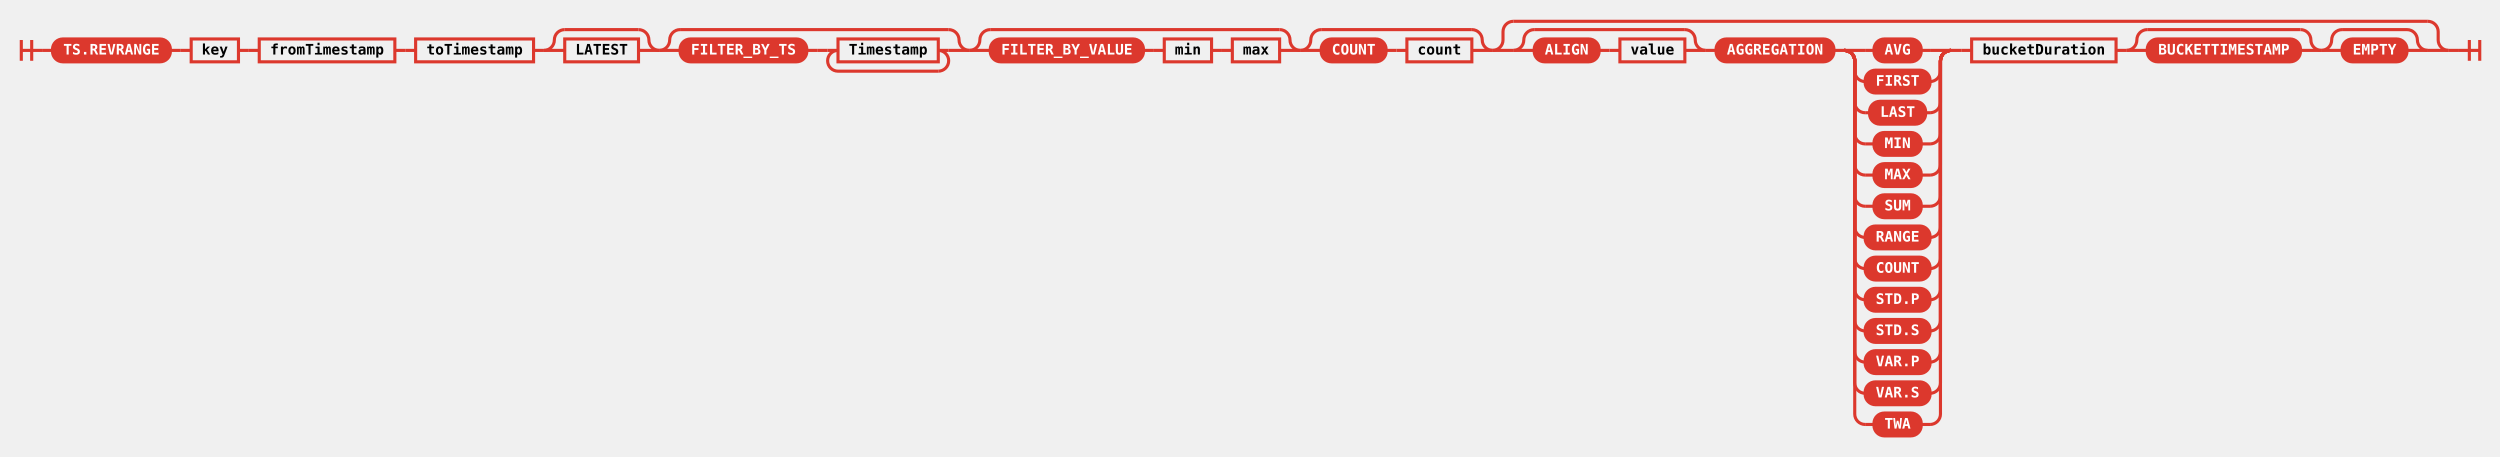
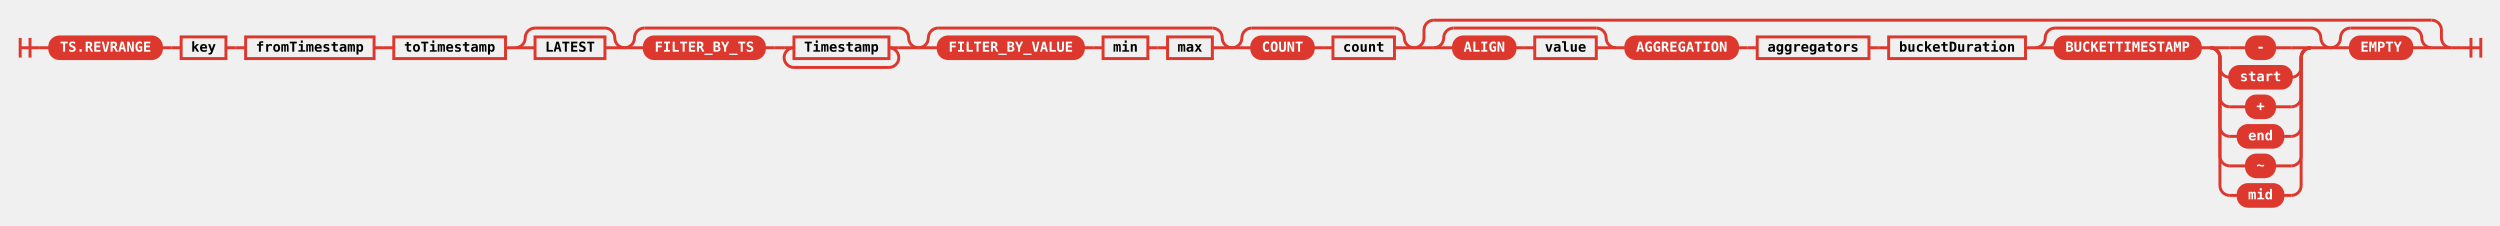
- <svg xmlns="http://www.w3.org/2000/svg" class="railroad-diagram" height="439" viewBox="0 0 2406.0 439" width="2406.0">
+ <svg xmlns="http://www.w3.org/2000/svg" class="railroad-diagram" height="229" viewBox="0 0 2539.5 229" width="2539.5">
  <defs>
    <style type="text/css">
svg.railroad-diagram { background-color: transparent; }
.terminal rect { fill: #DC382D !important; stroke: #DC382D !important; }
.terminal text { fill: white !important; font-weight: bold; }
.nonterminal rect { fill: none !important; stroke: #DC382D !important; stroke-width: 2; }
.nonterminal text { fill: #DC382D !important; font-weight: bold; }
path { stroke: #DC382D !important; stroke-width: 2; fill: none; }
circle { fill: #DC382D !important; stroke: #DC382D !important; }
</style>
  </defs>
  <g transform="translate(.5 .5)">
    <style>/*  */
	svg.railroad-diagram {
		background-color: transparent;
	}
	svg.railroad-diagram path {
		stroke-width:3;
		stroke: #DC382D;
		fill:rgba(0,0,0,0);
	}
	svg.railroad-diagram text {
		font:bold 14px monospace;
		text-anchor:middle;
	}
	svg.railroad-diagram text.label{
		text-anchor:start;
	}
	svg.railroad-diagram text.comment{
		font:italic 12px monospace;
	}
	svg.railroad-diagram rect{
		stroke-width:3;
		stroke: #DC382D;
		fill: none;
	}
	svg.railroad-diagram rect.group-box {
		stroke: #DC382D;
		stroke-dasharray: 10 5;
		fill: none;
	}

/*  */
</style>
    <g>
      <path d="M20 38v20m10 -20v20m-10 -10h20" />
    </g>
    <path d="M40 48h10" />
    <g>
      <path d="M50 48h0.0" />
-       <path d="M2356.0 48h0.0" />
+       <path d="M2489.5 48h0.0" />
      <g class="terminal ">
        <path d="M50.0 48h0.0" />
        <path d="M163.5 48h0.0" />
        <rect height="22" rx="10" ry="10" width="113.5" x="50.0" y="37" />
        <text x="106.75" y="52">TS.REVRANGE</text>
      </g>
      <path d="M163.5 48h10" />
      <path d="M173.5 48h10" />
      <g class="non-terminal ">
        <path d="M183.5 48h0.0" />
        <path d="M229.0 48h0.0" />
        <rect height="22" width="45.5" x="183.5" y="37" />
        <text x="206.25" y="52">key</text>
      </g>
      <path d="M229.0 48h10" />
      <path d="M239.0 48h10" />
      <g class="non-terminal ">
        <path d="M249.0 48h0.0" />
        <path d="M379.5 48h0.0" />
        <rect height="22" width="130.5" x="249.0" y="37" />
        <text x="314.25" y="52">fromTimestamp</text>
      </g>
      <path d="M379.5 48h10" />
      <path d="M389.5 48h10" />
      <g class="non-terminal ">
        <path d="M399.5 48h0.0" />
        <path d="M513.0 48h0.0" />
        <rect height="22" width="113.5" x="399.5" y="37" />
        <text x="456.25" y="52">toTimestamp</text>
      </g>
      <path d="M513.0 48h10" />
      <g>
        <path d="M523.0 48h0.0" />
        <path d="M634.0 48h0.0" />
        <path d="M523.0 48a10 10 0 0 0 10 -10v0a10 10 0 0 1 10 -10" />
        <g>
          <path d="M543.0 28h71.0" />
        </g>
        <path d="M614.0 28a10 10 0 0 1 10 10v0a10 10 0 0 0 10 10" />
        <path d="M523.0 48h20" />
        <g class="non-terminal ">
          <path d="M543.0 48h0.0" />
          <path d="M614.0 48h0.0" />
          <rect height="22" width="71.0" x="543.0" y="37" />
          <text x="578.5" y="52">LATEST</text>
        </g>
        <path d="M614.0 48h20" />
      </g>
      <g>
        <path d="M634.0 48h0.0" />
        <path d="M932.5 48h0.0" />
        <path d="M634.0 48a10 10 0 0 0 10 -10v0a10 10 0 0 1 10 -10" />
        <g>
          <path d="M654.0 28h258.5" />
        </g>
        <path d="M912.5 28a10 10 0 0 1 10 10v0a10 10 0 0 0 10 10" />
        <path d="M634.0 48h20" />
        <g>
          <path d="M654.0 48h0.0" />
          <path d="M912.5 48h0.0" />
          <g class="terminal ">
            <path d="M654.0 48h0.0" />
            <path d="M776.0 48h0.0" />
            <rect height="22" rx="10" ry="10" width="122.0" x="654.0" y="37" />
            <text x="715.0" y="52">FILTER_BY_TS</text>
          </g>
          <path d="M776.0 48h10" />
          <path d="M786.0 48h10" />
          <g>
            <path d="M796.0 48h0.0" />
            <path d="M912.5 48h0.0" />
            <path d="M796.0 48h10" />
            <g class="non-terminal ">
              <path d="M806.0 48h0.0" />
              <path d="M902.5 48h0.0" />
              <rect height="22" width="96.5" x="806.0" y="37" />
              <text x="854.25" y="52">Timestamp</text>
            </g>
            <path d="M902.5 48h10" />
            <path d="M806.0 48a10 10 0 0 0 -10 10v0a10 10 0 0 0 10 10" />
            <g>
              <path d="M806.0 68h96.5" />
            </g>
            <path d="M902.5 68a10 10 0 0 0 10 -10v0a10 10 0 0 0 -10 -10" />
          </g>
        </g>
        <path d="M912.5 48h20" />
      </g>
      <g>
        <path d="M932.5 48h0.0" />
        <path d="M1251.0 48h0.0" />
        <path d="M932.5 48a10 10 0 0 0 10 -10v0a10 10 0 0 1 10 -10" />
        <g>
          <path d="M952.5 28h278.5" />
        </g>
        <path d="M1231.0 28a10 10 0 0 1 10 10v0a10 10 0 0 0 10 10" />
        <path d="M932.5 48h20" />
        <g>
          <path d="M952.5 48h0.0" />
          <path d="M1231.0 48h0.0" />
          <g class="terminal ">
            <path d="M952.5 48h0.0" />
            <path d="M1100.0 48h0.0" />
            <rect height="22" rx="10" ry="10" width="147.5" x="952.5" y="37" />
            <text x="1026.25" y="52">FILTER_BY_VALUE</text>
          </g>
          <path d="M1100.0 48h10" />
          <path d="M1110.0 48h10" />
          <g class="non-terminal ">
            <path d="M1120.0 48h0.0" />
            <path d="M1165.5 48h0.0" />
            <rect height="22" width="45.5" x="1120.0" y="37" />
            <text x="1142.75" y="52">min</text>
          </g>
          <path d="M1165.5 48h10" />
          <path d="M1175.5 48h10" />
          <g class="non-terminal ">
            <path d="M1185.5 48h0.0" />
            <path d="M1231.0 48h0.0" />
            <rect height="22" width="45.5" x="1185.5" y="37" />
            <text x="1208.25" y="52">max</text>
          </g>
        </g>
        <path d="M1231.0 48h20" />
      </g>
      <g>
        <path d="M1251.0 48h0.0" />
        <path d="M1436.0 48h0.0" />
        <path d="M1251.0 48a10 10 0 0 0 10 -10v0a10 10 0 0 1 10 -10" />
        <g>
          <path d="M1271.0 28h145.0" />
        </g>
        <path d="M1416.0 28a10 10 0 0 1 10 10v0a10 10 0 0 0 10 10" />
        <path d="M1251.0 48h20" />
        <g>
          <path d="M1271.0 48h0.0" />
          <path d="M1416.0 48h0.0" />
          <g class="terminal ">
            <path d="M1271.0 48h0.0" />
            <path d="M1333.5 48h0.0" />
            <rect height="22" rx="10" ry="10" width="62.5" x="1271.0" y="37" />
            <text x="1302.25" y="52">COUNT</text>
          </g>
          <path d="M1333.5 48h10" />
          <path d="M1343.5 48h10" />
          <g class="non-terminal ">
            <path d="M1353.5 48h0.0" />
            <path d="M1416.0 48h0.0" />
            <rect height="22" width="62.5" x="1353.5" y="37" />
            <text x="1384.75" y="52">count</text>
          </g>
        </g>
        <path d="M1416.0 48h20" />
      </g>
      <g>
        <path d="M1436.0 48h0.0" />
-         <path d="M2356.0 48h0.0" />
+         <path d="M2489.5 48h0.0" />
        <path d="M1436.0 48a10 10 0 0 0 10 -10v-8a10 10 0 0 1 10 -10" />
        <g>
-           <path d="M1456.0 20h880.0" />
-         </g>
-         <path d="M2336.0 20a10 10 0 0 1 10 10v8a10 10 0 0 0 10 10" />
+           <path d="M1456.0 20h1013.5" />
+         </g>
+         <path d="M2469.5 20a10 10 0 0 1 10 10v8a10 10 0 0 0 10 10" />
        <path d="M1436.0 48h20" />
        <g>
          <path d="M1456.0 48h0.0" />
-           <path d="M2336.0 48h0.0" />
+           <path d="M2469.5 48h0.0" />
          <g>
            <path d="M1456.0 48h0.0" />
            <path d="M1641.0 48h0.0" />
            <path d="M1456.0 48a10 10 0 0 0 10 -10v0a10 10 0 0 1 10 -10" />
            <g>
              <path d="M1476.0 28h145.0" />
            </g>
            <path d="M1621.0 28a10 10 0 0 1 10 10v0a10 10 0 0 0 10 10" />
            <path d="M1456.0 48h20" />
            <g>
              <path d="M1476.0 48h0.0" />
              <path d="M1621.0 48h0.0" />
              <g class="terminal ">
                <path d="M1476.0 48h0.0" />
                <path d="M1538.5 48h0.0" />
                <rect height="22" rx="10" ry="10" width="62.5" x="1476.0" y="37" />
                <text x="1507.25" y="52">ALIGN</text>
              </g>
              <path d="M1538.5 48h10" />
              <path d="M1548.5 48h10" />
              <g class="non-terminal ">
                <path d="M1558.5 48h0.0" />
                <path d="M1621.0 48h0.0" />
                <rect height="22" width="62.5" x="1558.5" y="37" />
                <text x="1589.75" y="52">value</text>
              </g>
            </g>
            <path d="M1621.0 48h20" />
          </g>
          <path d="M1641.0 48h10" />
          <g>
            <path d="M1651.0 48h0.0" />
-             <path d="M1877.0 48h0.0" />
+             <path d="M1898.0 48h0.0" />
            <g class="terminal ">
              <path d="M1651.0 48h0.0" />
              <path d="M1764.5 48h0.0" />
              <rect height="22" rx="10" ry="10" width="113.5" x="1651.0" y="37" />
              <text x="1707.75" y="52">AGGREGATION</text>
            </g>
            <path d="M1764.5 48h10" />
-             <g>
-               <path d="M1774.5 48h0.0" />
-               <path d="M1877.0 48h0.0" />
-               <path d="M1774.5 48h20" />
+             <path d="M1774.5 48h10" />
+             <g class="non-terminal ">
+               <path d="M1784.5 48h0.0" />
+               <path d="M1898.0 48h0.0" />
+               <rect height="22" width="113.5" x="1784.5" y="37" />
+               <text x="1841.25" y="52">aggregators</text>
+             </g>
+           </g>
+           <path d="M1898.0 48h10" />
+           <path d="M1908.0 48h10" />
+           <g class="non-terminal ">
+             <path d="M1918.0 48h0.0" />
+             <path d="M2057.0 48h0.0" />
+             <rect height="22" width="139.0" x="1918.0" y="37" />
+             <text x="1987.5" y="52">bucketDuration</text>
+           </g>
+           <path d="M2057.0 48h10" />
+           <g>
+             <path d="M2067.0 48h0.0" />
+             <path d="M2367.0 48h0.0" />
+             <path d="M2067.0 48a10 10 0 0 0 10 -10v0a10 10 0 0 1 10 -10" />
+             <g>
+               <path d="M2087.0 28h260.0" />
+             </g>
+             <path d="M2347.0 28a10 10 0 0 1 10 10v0a10 10 0 0 0 10 10" />
+             <path d="M2067.0 48h20" />
+             <g>
+               <path d="M2087.0 48h0.0" />
+               <path d="M2347.0 48h0.0" />
              <g class="terminal ">
-                 <path d="M1794.5 48h8.5" />
-                 <path d="M1848.5 48h8.5" />
-                 <rect height="22" rx="10" ry="10" width="45.5" x="1803.0" y="37" />
-                 <text x="1825.75" y="52">AVG</text>
+                 <path d="M2087.0 48h0.0" />
+                 <path d="M2234.5 48h0.0" />
+                 <rect height="22" rx="10" ry="10" width="147.5" x="2087.0" y="37" />
+                 <text x="2160.75" y="52">BUCKETTIMESTAMP</text>
              </g>
-               <path d="M1857.0 48h20" />
-               <path d="M1774.5 48a10 10 0 0 1 10 10v10a10 10 0 0 0 10 10" />
-               <g class="terminal ">
-                 <path d="M1794.5 78h0.0" />
-                 <path d="M1857.0 78h0.0" />
-                 <rect height="22" rx="10" ry="10" width="62.5" x="1794.5" y="67" />
-                 <text x="1825.75" y="82">FIRST</text>
+               <path d="M2234.5 48h10" />
+               <g>
+                 <path d="M2244.5 48h0.0" />
+                 <path d="M2347.0 48h0.0" />
+                 <path d="M2244.5 48h20" />
+                 <g class="terminal ">
+                   <path d="M2264.5 48h17.0" />
+                   <path d="M2310.0 48h17.0" />
+                   <rect height="22" rx="10" ry="10" width="28.5" x="2281.5" y="37" />
+                   <text x="2295.75" y="52">-</text>
+                 </g>
+                 <path d="M2327.0 48h20" />
+                 <path d="M2244.5 48a10 10 0 0 1 10 10v10a10 10 0 0 0 10 10" />
+                 <g class="terminal ">
+                   <path d="M2264.5 78h0.0" />
+                   <path d="M2327.0 78h0.0" />
+                   <rect height="22" rx="10" ry="10" width="62.5" x="2264.5" y="67" />
+                   <text x="2295.75" y="82">start</text>
+                 </g>
+                 <path d="M2327.0 78a10 10 0 0 0 10 -10v-10a10 10 0 0 1 10 -10" />
+                 <path d="M2244.5 48a10 10 0 0 1 10 10v40a10 10 0 0 0 10 10" />
+                 <g class="terminal ">
+                   <path d="M2264.5 108h17.0" />
+                   <path d="M2310.0 108h17.0" />
+                   <rect height="22" rx="10" ry="10" width="28.5" x="2281.5" y="97" />
+                   <text x="2295.75" y="112">+</text>
+                 </g>
+                 <path d="M2327.0 108a10 10 0 0 0 10 -10v-40a10 10 0 0 1 10 -10" />
+                 <path d="M2244.5 48a10 10 0 0 1 10 10v70a10 10 0 0 0 10 10" />
+                 <g class="terminal ">
+                   <path d="M2264.5 138h8.5" />
+                   <path d="M2318.5 138h8.5" />
+                   <rect height="22" rx="10" ry="10" width="45.5" x="2273.0" y="127" />
+                   <text x="2295.75" y="142">end</text>
+                 </g>
+                 <path d="M2327.0 138a10 10 0 0 0 10 -10v-70a10 10 0 0 1 10 -10" />
+                 <path d="M2244.5 48a10 10 0 0 1 10 10v100a10 10 0 0 0 10 10" />
+                 <g class="terminal ">
+                   <path d="M2264.5 168h17.0" />
+                   <path d="M2310.0 168h17.0" />
+                   <rect height="22" rx="10" ry="10" width="28.5" x="2281.5" y="157" />
+                   <text x="2295.75" y="172">~</text>
+                 </g>
+                 <path d="M2327.0 168a10 10 0 0 0 10 -10v-100a10 10 0 0 1 10 -10" />
+                 <path d="M2244.5 48a10 10 0 0 1 10 10v130a10 10 0 0 0 10 10" />
+                 <g class="terminal ">
+                   <path d="M2264.5 198h8.5" />
+                   <path d="M2318.5 198h8.5" />
+                   <rect height="22" rx="10" ry="10" width="45.5" x="2273.0" y="187" />
+                   <text x="2295.75" y="202">mid</text>
+                 </g>
+                 <path d="M2327.0 198a10 10 0 0 0 10 -10v-130a10 10 0 0 1 10 -10" />
              </g>
-               <path d="M1857.0 78a10 10 0 0 0 10 -10v-10a10 10 0 0 1 10 -10" />
-               <path d="M1774.5 48a10 10 0 0 1 10 10v40a10 10 0 0 0 10 10" />
-               <g class="terminal ">
-                 <path d="M1794.5 108h4.25" />
-                 <path d="M1852.75 108h4.25" />
-                 <rect height="22" rx="10" ry="10" width="54.0" x="1798.75" y="97" />
-                 <text x="1825.75" y="112">LAST</text>
-               </g>
-               <path d="M1857.0 108a10 10 0 0 0 10 -10v-40a10 10 0 0 1 10 -10" />
-               <path d="M1774.5 48a10 10 0 0 1 10 10v70a10 10 0 0 0 10 10" />
-               <g class="terminal ">
-                 <path d="M1794.5 138h8.5" />
-                 <path d="M1848.5 138h8.5" />
-                 <rect height="22" rx="10" ry="10" width="45.5" x="1803.0" y="127" />
-                 <text x="1825.75" y="142">MIN</text>
-               </g>
-               <path d="M1857.0 138a10 10 0 0 0 10 -10v-70a10 10 0 0 1 10 -10" />
-               <path d="M1774.5 48a10 10 0 0 1 10 10v100a10 10 0 0 0 10 10" />
-               <g class="terminal ">
-                 <path d="M1794.5 168h8.5" />
-                 <path d="M1848.5 168h8.5" />
-                 <rect height="22" rx="10" ry="10" width="45.5" x="1803.0" y="157" />
-                 <text x="1825.75" y="172">MAX</text>
-               </g>
-               <path d="M1857.0 168a10 10 0 0 0 10 -10v-100a10 10 0 0 1 10 -10" />
-               <path d="M1774.5 48a10 10 0 0 1 10 10v130a10 10 0 0 0 10 10" />
-               <g class="terminal ">
-                 <path d="M1794.5 198h8.5" />
-                 <path d="M1848.5 198h8.5" />
-                 <rect height="22" rx="10" ry="10" width="45.5" x="1803.0" y="187" />
-                 <text x="1825.75" y="202">SUM</text>
-               </g>
-               <path d="M1857.0 198a10 10 0 0 0 10 -10v-130a10 10 0 0 1 10 -10" />
-               <path d="M1774.5 48a10 10 0 0 1 10 10v160a10 10 0 0 0 10 10" />
-               <g class="terminal ">
-                 <path d="M1794.5 228h0.0" />
-                 <path d="M1857.0 228h0.0" />
-                 <rect height="22" rx="10" ry="10" width="62.5" x="1794.5" y="217" />
-                 <text x="1825.75" y="232">RANGE</text>
-               </g>
-               <path d="M1857.0 228a10 10 0 0 0 10 -10v-160a10 10 0 0 1 10 -10" />
-               <path d="M1774.5 48a10 10 0 0 1 10 10v190a10 10 0 0 0 10 10" />
-               <g class="terminal ">
-                 <path d="M1794.5 258h0.0" />
-                 <path d="M1857.0 258h0.0" />
-                 <rect height="22" rx="10" ry="10" width="62.5" x="1794.5" y="247" />
-                 <text x="1825.75" y="262">COUNT</text>
-               </g>
-               <path d="M1857.0 258a10 10 0 0 0 10 -10v-190a10 10 0 0 1 10 -10" />
-               <path d="M1774.5 48a10 10 0 0 1 10 10v220a10 10 0 0 0 10 10" />
-               <g class="terminal ">
-                 <path d="M1794.5 288h0.0" />
-                 <path d="M1857.0 288h0.0" />
-                 <rect height="22" rx="10" ry="10" width="62.5" x="1794.5" y="277" />
-                 <text x="1825.75" y="292">STD.P</text>
-               </g>
-               <path d="M1857.0 288a10 10 0 0 0 10 -10v-220a10 10 0 0 1 10 -10" />
-               <path d="M1774.5 48a10 10 0 0 1 10 10v250a10 10 0 0 0 10 10" />
-               <g class="terminal ">
-                 <path d="M1794.5 318h0.0" />
-                 <path d="M1857.0 318h0.0" />
-                 <rect height="22" rx="10" ry="10" width="62.5" x="1794.5" y="307" />
-                 <text x="1825.75" y="322">STD.S</text>
-               </g>
-               <path d="M1857.0 318a10 10 0 0 0 10 -10v-250a10 10 0 0 1 10 -10" />
-               <path d="M1774.5 48a10 10 0 0 1 10 10v280a10 10 0 0 0 10 10" />
-               <g class="terminal ">
-                 <path d="M1794.5 348h0.0" />
-                 <path d="M1857.0 348h0.0" />
-                 <rect height="22" rx="10" ry="10" width="62.5" x="1794.5" y="337" />
-                 <text x="1825.75" y="352">VAR.P</text>
-               </g>
-               <path d="M1857.0 348a10 10 0 0 0 10 -10v-280a10 10 0 0 1 10 -10" />
-               <path d="M1774.5 48a10 10 0 0 1 10 10v310a10 10 0 0 0 10 10" />
-               <g class="terminal ">
-                 <path d="M1794.5 378h0.0" />
-                 <path d="M1857.0 378h0.0" />
-                 <rect height="22" rx="10" ry="10" width="62.5" x="1794.5" y="367" />
-                 <text x="1825.75" y="382">VAR.S</text>
-               </g>
-               <path d="M1857.0 378a10 10 0 0 0 10 -10v-310a10 10 0 0 1 10 -10" />
-               <path d="M1774.5 48a10 10 0 0 1 10 10v340a10 10 0 0 0 10 10" />
-               <g class="terminal ">
-                 <path d="M1794.5 408h8.5" />
-                 <path d="M1848.5 408h8.5" />
-                 <rect height="22" rx="10" ry="10" width="45.5" x="1803.0" y="397" />
-                 <text x="1825.75" y="412">TWA</text>
-               </g>
-               <path d="M1857.0 408a10 10 0 0 0 10 -10v-340a10 10 0 0 1 10 -10" />
-             </g>
-           </g>
-           <path d="M1877.0 48h10" />
-           <path d="M1887.0 48h10" />
-           <g class="non-terminal ">
-             <path d="M1897.0 48h0.0" />
-             <path d="M2036.0 48h0.0" />
-             <rect height="22" width="139.0" x="1897.0" y="37" />
-             <text x="1966.5" y="52">bucketDuration</text>
-           </g>
-           <path d="M2036.0 48h10" />
-           <g>
-             <path d="M2046.0 48h0.0" />
-             <path d="M2233.5 48h0.0" />
-             <path d="M2046.0 48a10 10 0 0 0 10 -10v0a10 10 0 0 1 10 -10" />
-             <g>
-               <path d="M2066.0 28h147.5" />
-             </g>
-             <path d="M2213.5 28a10 10 0 0 1 10 10v0a10 10 0 0 0 10 10" />
-             <path d="M2046.0 48h20" />
+             </g>
+             <path d="M2347.0 48h20" />
+           </g>
+           <g>
+             <path d="M2367.0 48h0.0" />
+             <path d="M2469.5 48h0.0" />
+             <path d="M2367.0 48a10 10 0 0 0 10 -10v0a10 10 0 0 1 10 -10" />
+             <g>
+               <path d="M2387.0 28h62.5" />
+             </g>
+             <path d="M2449.5 28a10 10 0 0 1 10 10v0a10 10 0 0 0 10 10" />
+             <path d="M2367.0 48h20" />
            <g class="terminal ">
-               <path d="M2066.0 48h0.0" />
-               <path d="M2213.5 48h0.0" />
-               <rect height="22" rx="10" ry="10" width="147.5" x="2066.0" y="37" />
-               <text x="2139.75" y="52">BUCKETTIMESTAMP</text>
-             </g>
-             <path d="M2213.5 48h20" />
-           </g>
-           <g>
-             <path d="M2233.5 48h0.0" />
-             <path d="M2336.0 48h0.0" />
-             <path d="M2233.5 48a10 10 0 0 0 10 -10v0a10 10 0 0 1 10 -10" />
-             <g>
-               <path d="M2253.5 28h62.5" />
-             </g>
-             <path d="M2316.0 28a10 10 0 0 1 10 10v0a10 10 0 0 0 10 10" />
-             <path d="M2233.5 48h20" />
-             <g class="terminal ">
-               <path d="M2253.5 48h0.0" />
-               <path d="M2316.0 48h0.0" />
-               <rect height="22" rx="10" ry="10" width="62.5" x="2253.5" y="37" />
-               <text x="2284.75" y="52">EMPTY</text>
-             </g>
-             <path d="M2316.0 48h20" />
-           </g>
-         </g>
-         <path d="M2336.0 48h20" />
+               <path d="M2387.0 48h0.0" />
+               <path d="M2449.5 48h0.0" />
+               <rect height="22" rx="10" ry="10" width="62.5" x="2387.0" y="37" />
+               <text x="2418.25" y="52">EMPTY</text>
+             </g>
+             <path d="M2449.5 48h20" />
+           </g>
+         </g>
+         <path d="M2469.5 48h20" />
      </g>
    </g>
-     <path d="M2356.0 48h10" />
-     <path d="M 2366.0 48 h 20 m -10 -10 v 20 m 10 -20 v 20" />
+     <path d="M2489.5 48h10" />
+     <path d="M 2499.5 48 h 20 m -10 -10 v 20 m 10 -20 v 20" />
  </g>
</svg>
